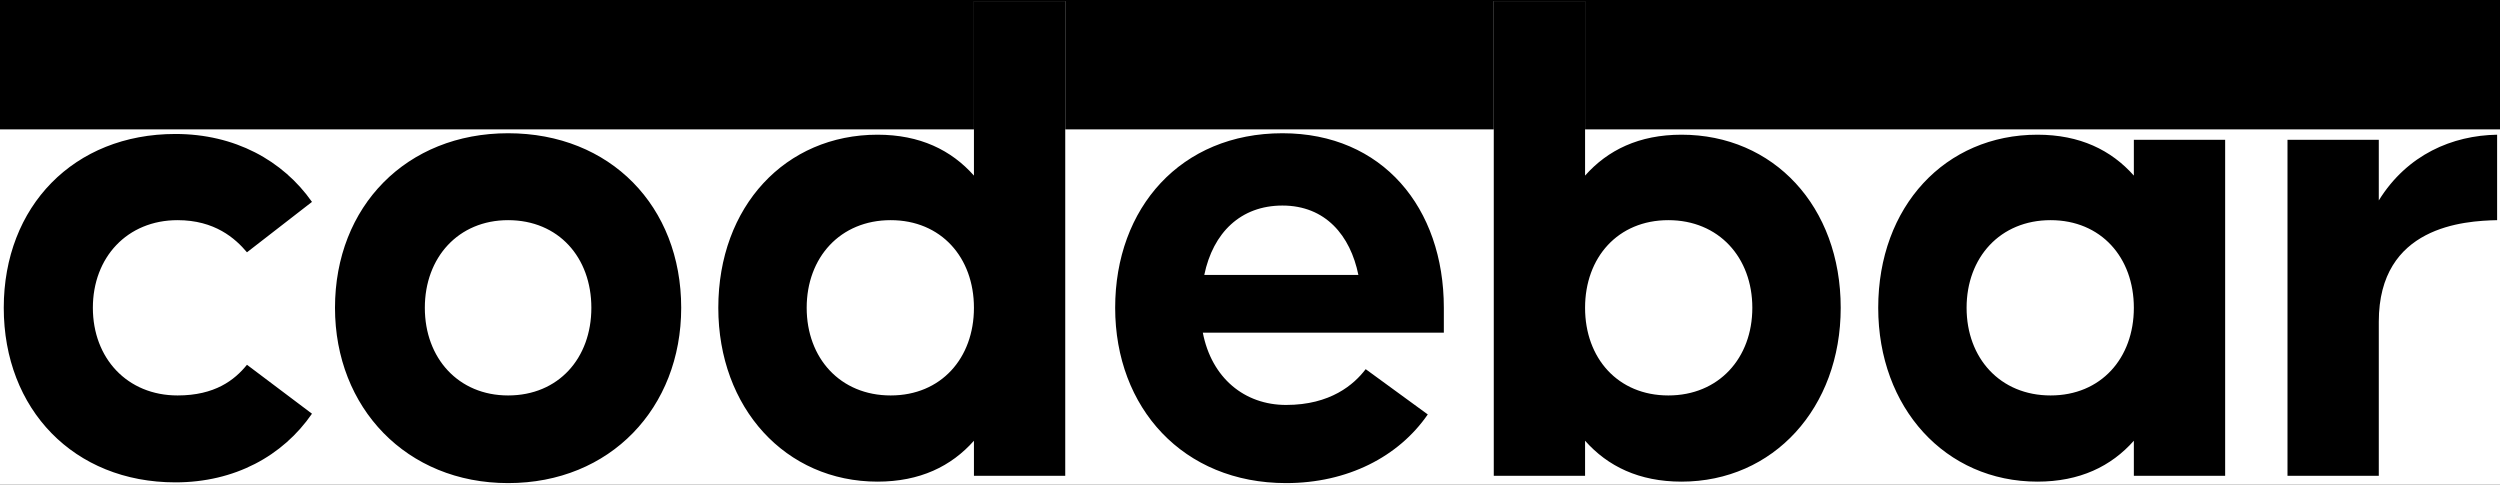
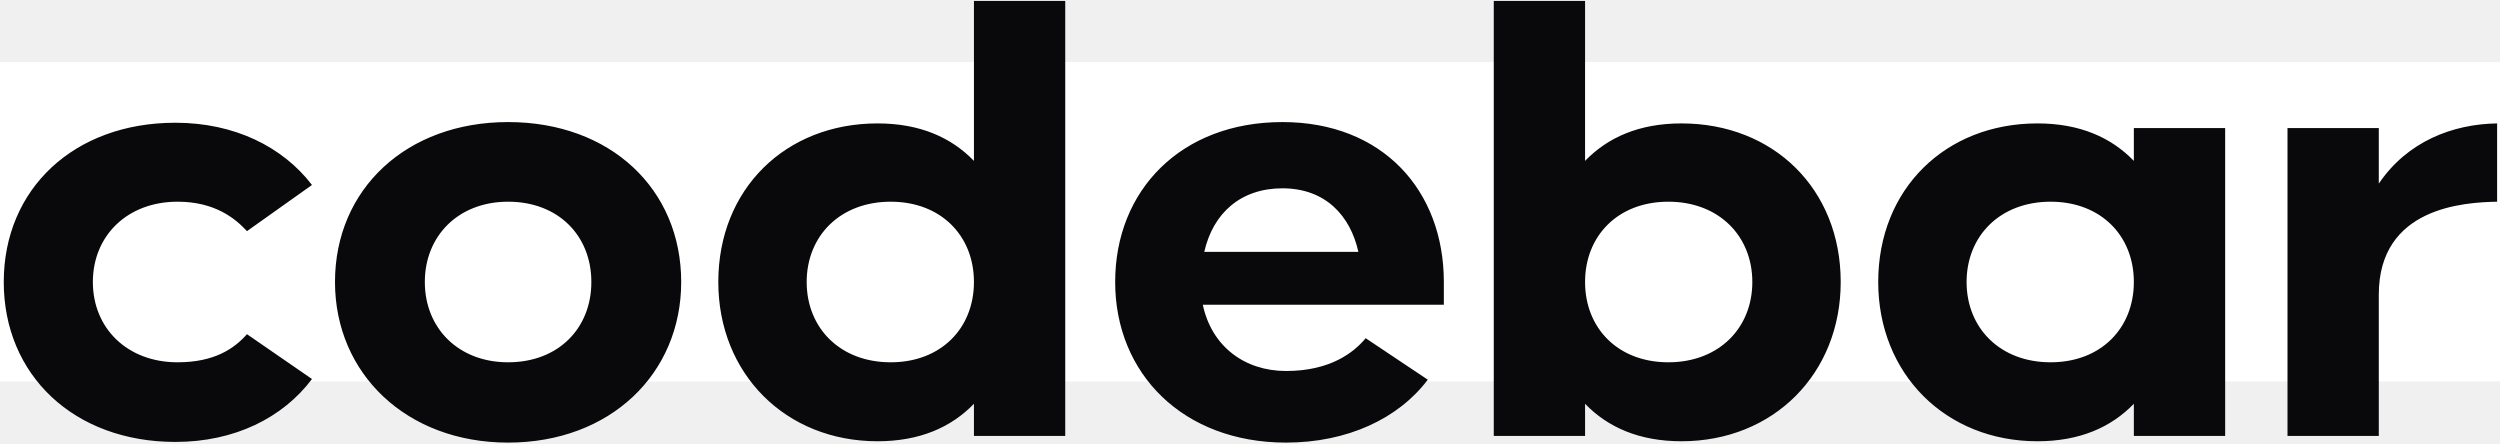
- <svg xmlns="http://www.w3.org/2000/svg" viewBox="0 0 599 116" fill="none">
-   <rect width="599" height="116" fill="#000000" />
-   <path d="M42.025 115.575C17.7 115.575 0.9 98.075 0.9 73.75C0.9 49.425 17.7 32.1 42.025 32.1C56.2 32.1 67.75 38.4 74.75 48.375L59.175 60.45C56.375 57.125 51.475 52.75 42.55 52.75C30.475 52.75 22.25 61.675 22.25 73.75C22.25 85.825 30.475 94.75 42.55 94.75C51.475 94.75 56.2 91.075 59.175 87.4L74.75 99.125C67.75 109.275 56.2 115.575 42.025 115.575ZM121.74 115.75C97.415 115.75 80.265 97.725 80.265 73.75C80.265 49.425 97.415 31.925 121.74 31.925C146.24 31.925 163.215 49.425 163.215 73.75C163.215 97.725 146.24 115.75 121.74 115.75ZM121.74 94.75C133.815 94.75 141.69 85.825 141.69 73.75C141.69 61.675 133.815 52.75 121.74 52.75C109.84 52.75 101.79 61.675 101.79 73.75C101.79 85.825 109.84 94.75 121.74 94.75ZM210.256 115.4C188.206 115.4 172.106 97.725 172.106 73.75C172.106 49.425 188.206 32.275 210.256 32.275C220.406 32.275 227.931 35.95 233.356 42.075V0.25H255.231V114H233.356V105.6C227.931 111.725 220.406 115.4 210.256 115.4ZM213.406 94.75C225.481 94.75 233.356 85.825 233.356 73.75C233.356 61.675 225.481 52.75 213.406 52.75C201.331 52.75 193.281 61.675 193.281 73.75C193.281 85.825 201.331 94.75 213.406 94.75ZM308.144 115.75C283.469 115.75 267.194 97.725 267.194 73.75C267.194 49.775 282.944 31.925 307.269 31.925C331.244 31.925 345.944 49.775 345.944 73.75V79.7H288.194C290.294 90.55 298.169 97.025 308.144 97.025C318.819 97.025 324.419 92.125 327.219 88.45L342.094 99.3C335.094 109.45 322.844 115.75 308.144 115.75ZM288.544 65.875H325.469C323.544 56.425 317.594 49.25 307.269 49.25C297.294 49.25 290.644 55.725 288.544 65.875ZM402.883 115.4C392.733 115.4 385.208 111.725 379.783 105.6V114H357.908V0.25H379.783V42.075C385.208 35.95 392.733 32.275 402.883 32.275C424.933 32.275 441.033 49.425 441.033 73.75C441.033 97.725 424.933 115.4 402.883 115.4ZM399.733 94.75C411.808 94.75 419.858 85.825 419.858 73.75C419.858 61.675 411.808 52.75 399.733 52.75C387.658 52.75 379.783 61.675 379.783 73.75C379.783 85.825 387.658 94.75 399.733 94.75ZM488.171 115.4C466.121 115.4 450.021 97.725 450.021 73.75C450.021 49.425 466.121 32.275 488.171 32.275C498.321 32.275 505.846 35.95 511.271 42.075V33.5H533.146V114H511.271V105.6C505.846 111.725 498.321 115.4 488.171 115.4ZM491.321 94.75C503.396 94.75 511.271 85.825 511.271 73.75C511.271 61.675 503.396 52.75 491.321 52.75C479.246 52.75 471.196 61.675 471.196 73.75C471.196 85.825 479.246 94.75 491.321 94.75ZM548.084 114V33.5H569.959V48.025C576.784 37 587.634 32.45 598.309 32.275V52.75C590.434 52.925 569.959 54.15 569.959 77.075V114H548.084Z" fill="#FFFFFF" />
-   <rect x="0" y="31" width="599" height="85" fill="#FFFFFF" />
-   <path d="M42.025 115.575C17.7 115.575 0.9 98.075 0.9 73.75C0.9 49.425 17.7 32.1 42.025 32.1C56.2 32.1 67.75 38.4 74.75 48.375L59.175 60.45C56.375 57.125 51.475 52.75 42.55 52.75C30.475 52.75 22.25 61.675 22.25 73.75C22.25 85.825 30.475 94.75 42.55 94.75C51.475 94.75 56.2 91.075 59.175 87.4L74.75 99.125C67.75 109.275 56.2 115.575 42.025 115.575ZM121.74 115.75C97.415 115.75 80.265 97.725 80.265 73.75C80.265 49.425 97.415 31.925 121.74 31.925C146.24 31.925 163.215 49.425 163.215 73.75C163.215 97.725 146.24 115.75 121.74 115.75ZM121.74 94.75C133.815 94.75 141.69 85.825 141.69 73.75C141.69 61.675 133.815 52.75 121.74 52.75C109.84 52.75 101.79 61.675 101.79 73.75C101.79 85.825 109.84 94.75 121.74 94.75ZM210.256 115.4C188.206 115.4 172.106 97.725 172.106 73.75C172.106 49.425 188.206 32.275 210.256 32.275C220.406 32.275 227.931 35.95 233.356 42.075V0.25H255.231V114H233.356V105.6C227.931 111.725 220.406 115.4 210.256 115.4ZM213.406 94.75C225.481 94.75 233.356 85.825 233.356 73.75C233.356 61.675 225.481 52.75 213.406 52.75C201.331 52.75 193.281 61.675 193.281 73.75C193.281 85.825 201.331 94.75 213.406 94.75ZM308.144 115.75C283.469 115.75 267.194 97.725 267.194 73.75C267.194 49.775 282.944 31.925 307.269 31.925C331.244 31.925 345.944 49.775 345.944 73.75V79.7H288.194C290.294 90.55 298.169 97.025 308.144 97.025C318.819 97.025 324.419 92.125 327.219 88.45L342.094 99.3C335.094 109.45 322.844 115.75 308.144 115.75ZM288.544 65.875H325.469C323.544 56.425 317.594 49.25 307.269 49.25C297.294 49.25 290.644 55.725 288.544 65.875ZM402.883 115.4C392.733 115.4 385.208 111.725 379.783 105.6V114H357.908V0.25H379.783V42.075C385.208 35.95 392.733 32.275 402.883 32.275C424.933 32.275 441.033 49.425 441.033 73.75C441.033 97.725 424.933 115.4 402.883 115.4ZM399.733 94.75C411.808 94.75 419.858 85.825 419.858 73.75C419.858 61.675 411.808 52.75 399.733 52.75C387.658 52.75 379.783 61.675 379.783 73.75C379.783 85.825 387.658 94.75 399.733 94.75ZM488.171 115.4C466.121 115.4 450.021 97.725 450.021 73.75C450.021 49.425 466.121 32.275 488.171 32.275C498.321 32.275 505.846 35.95 511.271 42.075V33.5H533.146V114H511.271V105.6C505.846 111.725 498.321 115.4 488.171 115.4ZM491.321 94.75C503.396 94.75 511.271 85.825 511.271 73.75C511.271 61.675 503.396 52.75 491.321 52.75C479.246 52.75 471.196 61.675 471.196 73.75C471.196 85.825 479.246 94.75 491.321 94.75ZM548.084 114V33.5H569.959V48.025C576.784 37 587.634 32.45 598.309 32.275V52.75C590.434 52.925 569.959 54.15 569.959 77.075V114H548.084Z" fill="#000000" />
+ <svg xmlns="http://www.w3.org/2000/svg" width="558" height="99" viewBox="0 0 558 99" fill="none">
+   <g transform="scale(0.931553 0.853448)">
+     <g transform="translate(299.5 58) skewX(-3) translate(-299.5 -58)">
+       <rect x="-23.96" y="16.24" width="647.92" height="83.52" fill="#ffffff" />
+     </g>
+     <path fill="#09090b" d="M42.025 115.575C17.7 115.575 0.9 98.075 0.9 73.75C0.9 49.425 17.7 32.1 42.025 32.1C56.2 32.1 67.75 38.4 74.75 48.375L59.175 60.45C56.375 57.125 51.475 52.75 42.55 52.75C30.475 52.75 22.25 61.675 22.25 73.75C22.25 85.825 30.475 94.75 42.55 94.75C51.475 94.75 56.2 91.075 59.175 87.4L74.75 99.125C67.75 109.275 56.2 115.575 42.025 115.575ZM121.74 115.75C97.415 115.75 80.265 97.725 80.265 73.75C80.265 49.425 97.415 31.925 121.74 31.925C146.24 31.925 163.215 49.425 163.215 73.75C163.215 97.725 146.24 115.75 121.74 115.75ZM121.74 94.75C133.815 94.75 141.69 85.825 141.69 73.75C141.69 61.675 133.815 52.75 121.74 52.75C109.84 52.75 101.79 61.675 101.79 73.75C101.79 85.825 109.84 94.75 121.74 94.75ZM210.256 115.4C188.206 115.4 172.106 97.725 172.106 73.75C172.106 49.425 188.206 32.275 210.256 32.275C220.406 32.275 227.931 35.95 233.356 42.075V0.25H255.231V114H233.356V105.6C227.931 111.725 220.406 115.4 210.256 115.4ZM213.406 94.75C225.481 94.75 233.356 85.825 233.356 73.75C233.356 61.675 225.481 52.75 213.406 52.75C201.331 52.75 193.281 61.675 193.281 73.75C193.281 85.825 201.331 94.75 213.406 94.75ZM308.144 115.75C283.469 115.75 267.194 97.725 267.194 73.75C267.194 49.775 282.944 31.925 307.269 31.925C331.244 31.925 345.944 49.775 345.944 73.75V79.7H288.194C290.294 90.55 298.169 97.025 308.144 97.025C318.819 97.025 324.419 92.125 327.219 88.45L342.094 99.3C335.094 109.45 322.844 115.75 308.144 115.75ZM288.544 65.875H325.469C323.544 56.425 317.594 49.25 307.269 49.25C297.294 49.25 290.644 55.725 288.544 65.875ZM402.883 115.4C392.733 115.4 385.208 111.725 379.783 105.6V114H357.908V0.25H379.783V42.075C385.208 35.95 392.733 32.275 402.883 32.275C424.933 32.275 441.033 49.425 441.033 73.75C441.033 97.725 424.933 115.4 402.883 115.4ZM399.733 94.75C411.808 94.75 419.858 85.825 419.858 73.75C419.858 61.675 411.808 52.75 399.733 52.75C387.658 52.75 379.783 61.675 379.783 73.75C379.783 85.825 387.658 94.75 399.733 94.75ZM488.171 115.4C466.121 115.4 450.021 97.725 450.021 73.75C450.021 49.425 466.121 32.275 488.171 32.275C498.321 32.275 505.846 35.95 511.271 42.075V33.5H533.146V114H511.271V105.6C505.846 111.725 498.321 115.4 488.171 115.4ZM491.321 94.75C503.396 94.75 511.271 85.825 511.271 73.75C511.271 61.675 503.396 52.75 491.321 52.75C479.246 52.75 471.196 61.675 471.196 73.75C471.196 85.825 479.246 94.75 491.321 94.75ZM548.084 114V33.5H569.959V48.025C576.784 37 587.634 32.45 598.309 32.275V52.75C590.434 52.925 569.959 54.15 569.959 77.075V114H548.084Z" />
+   </g>
</svg>
